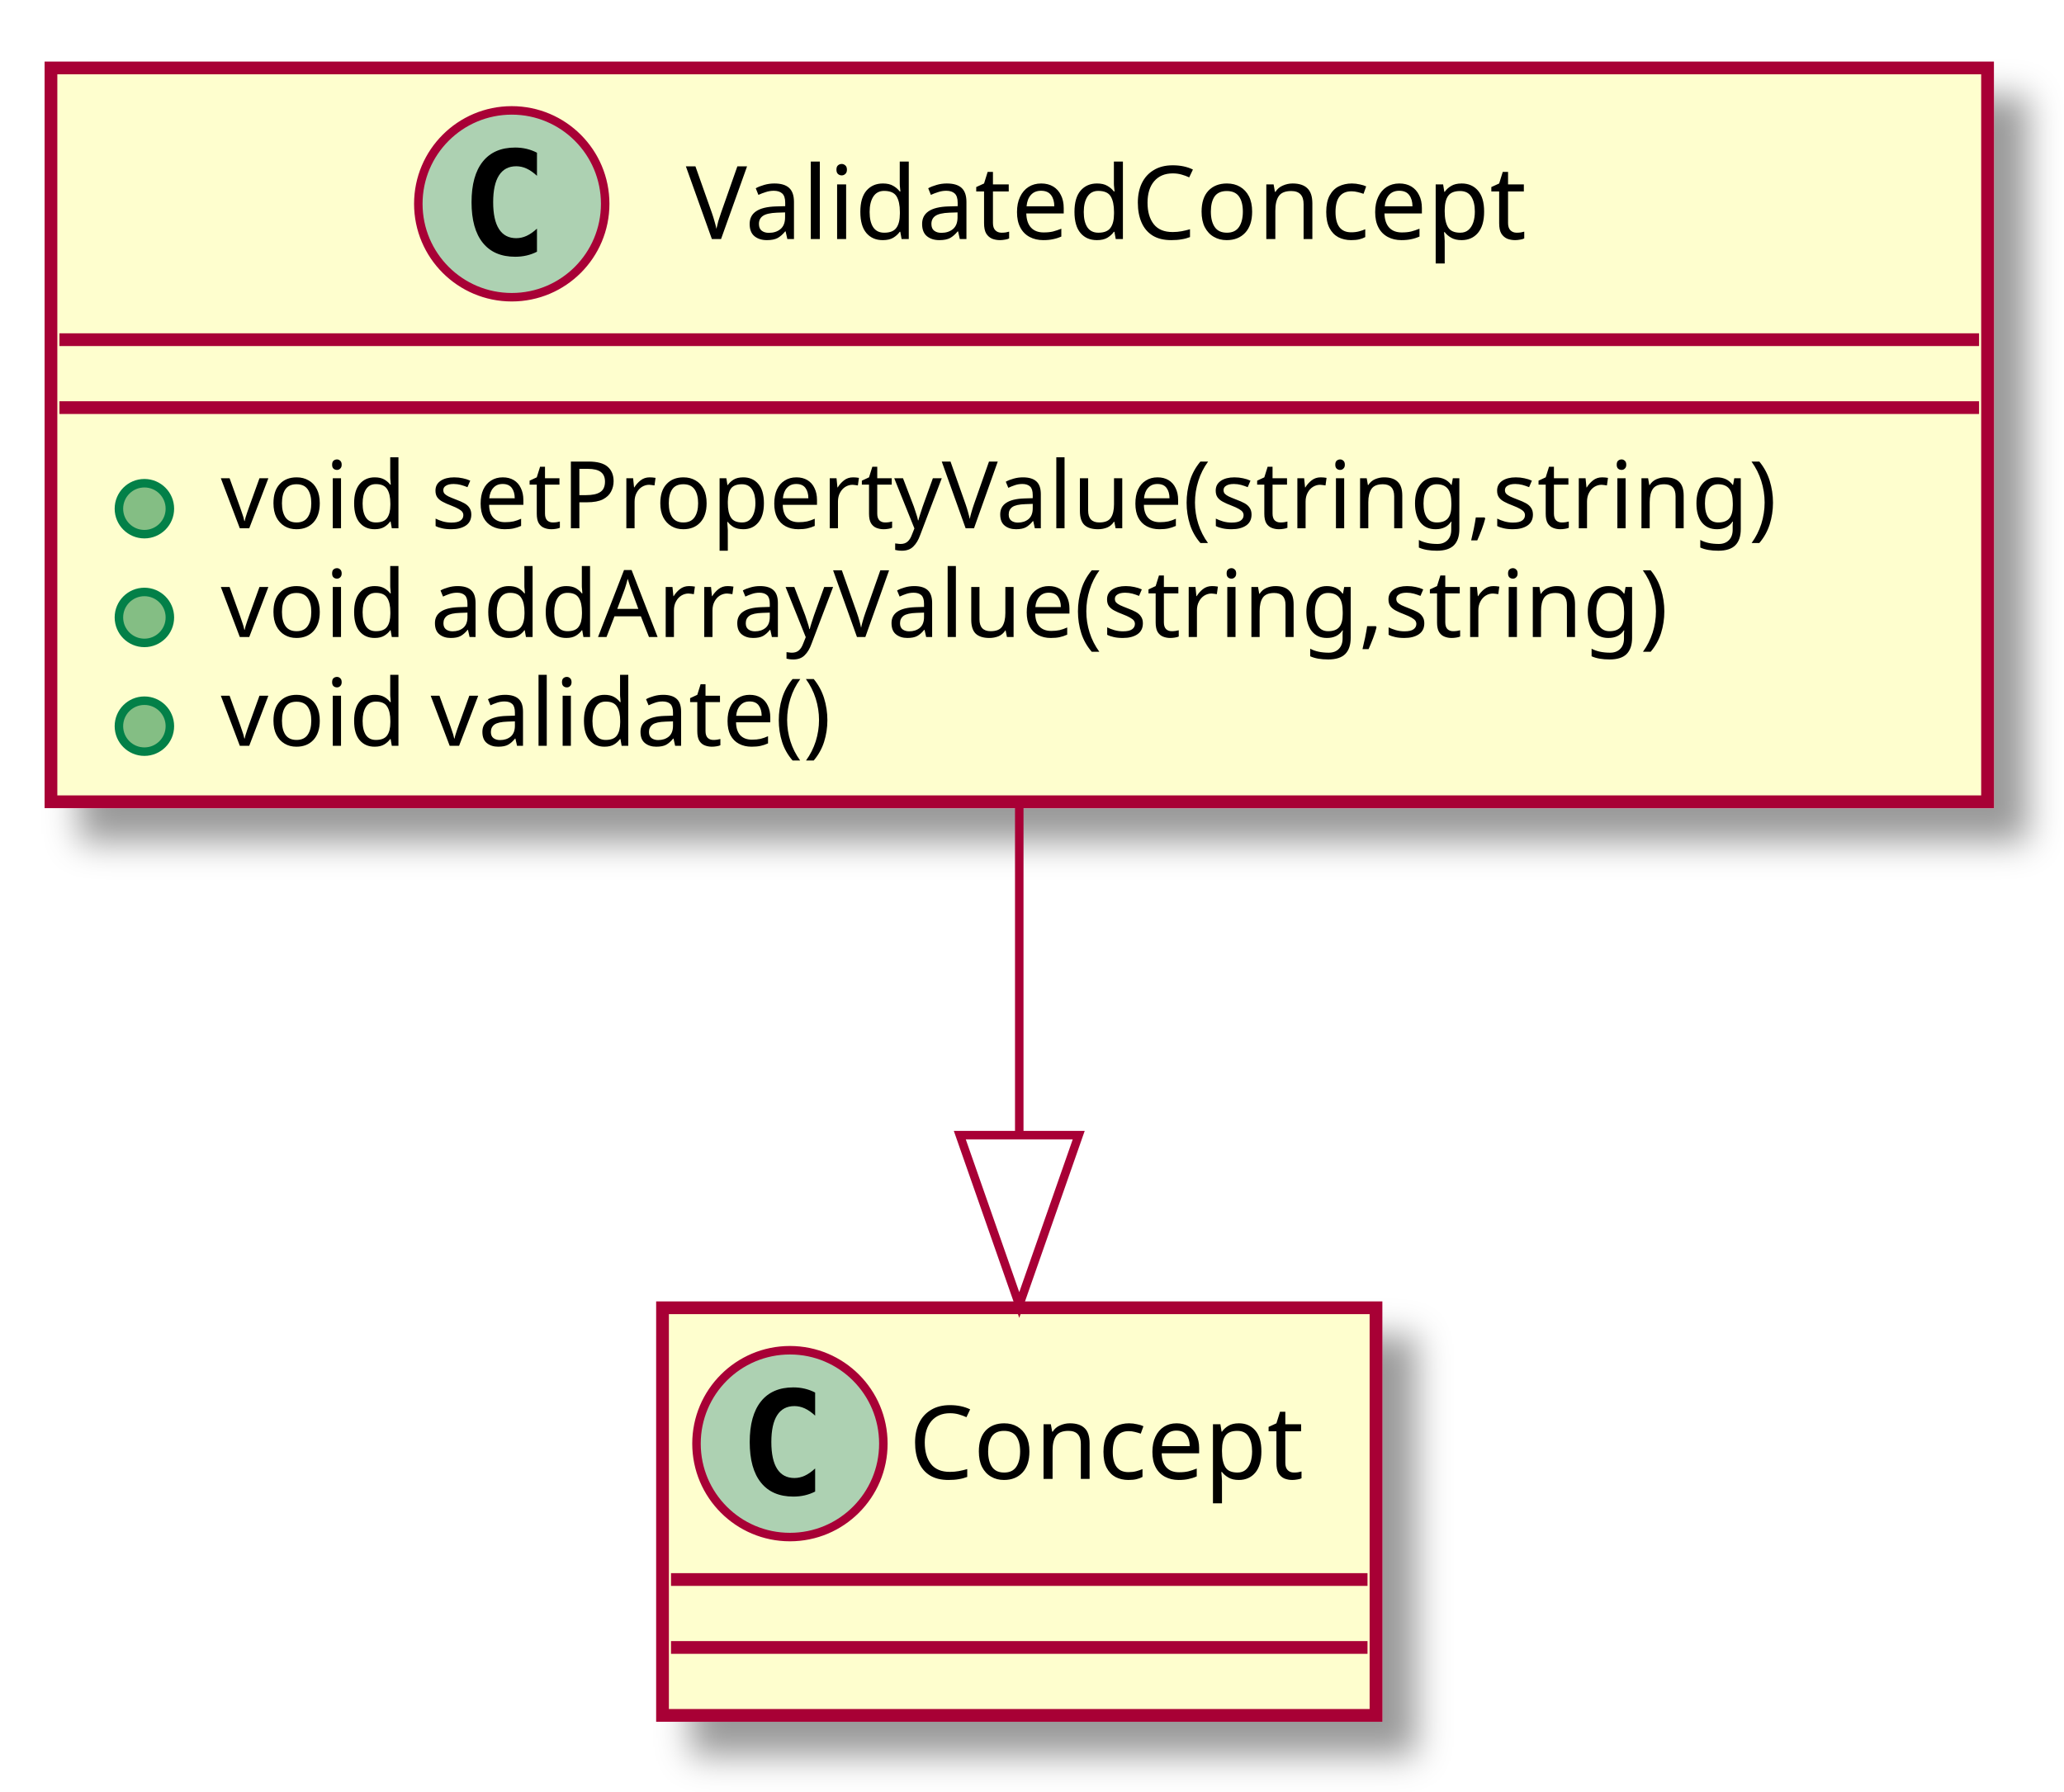
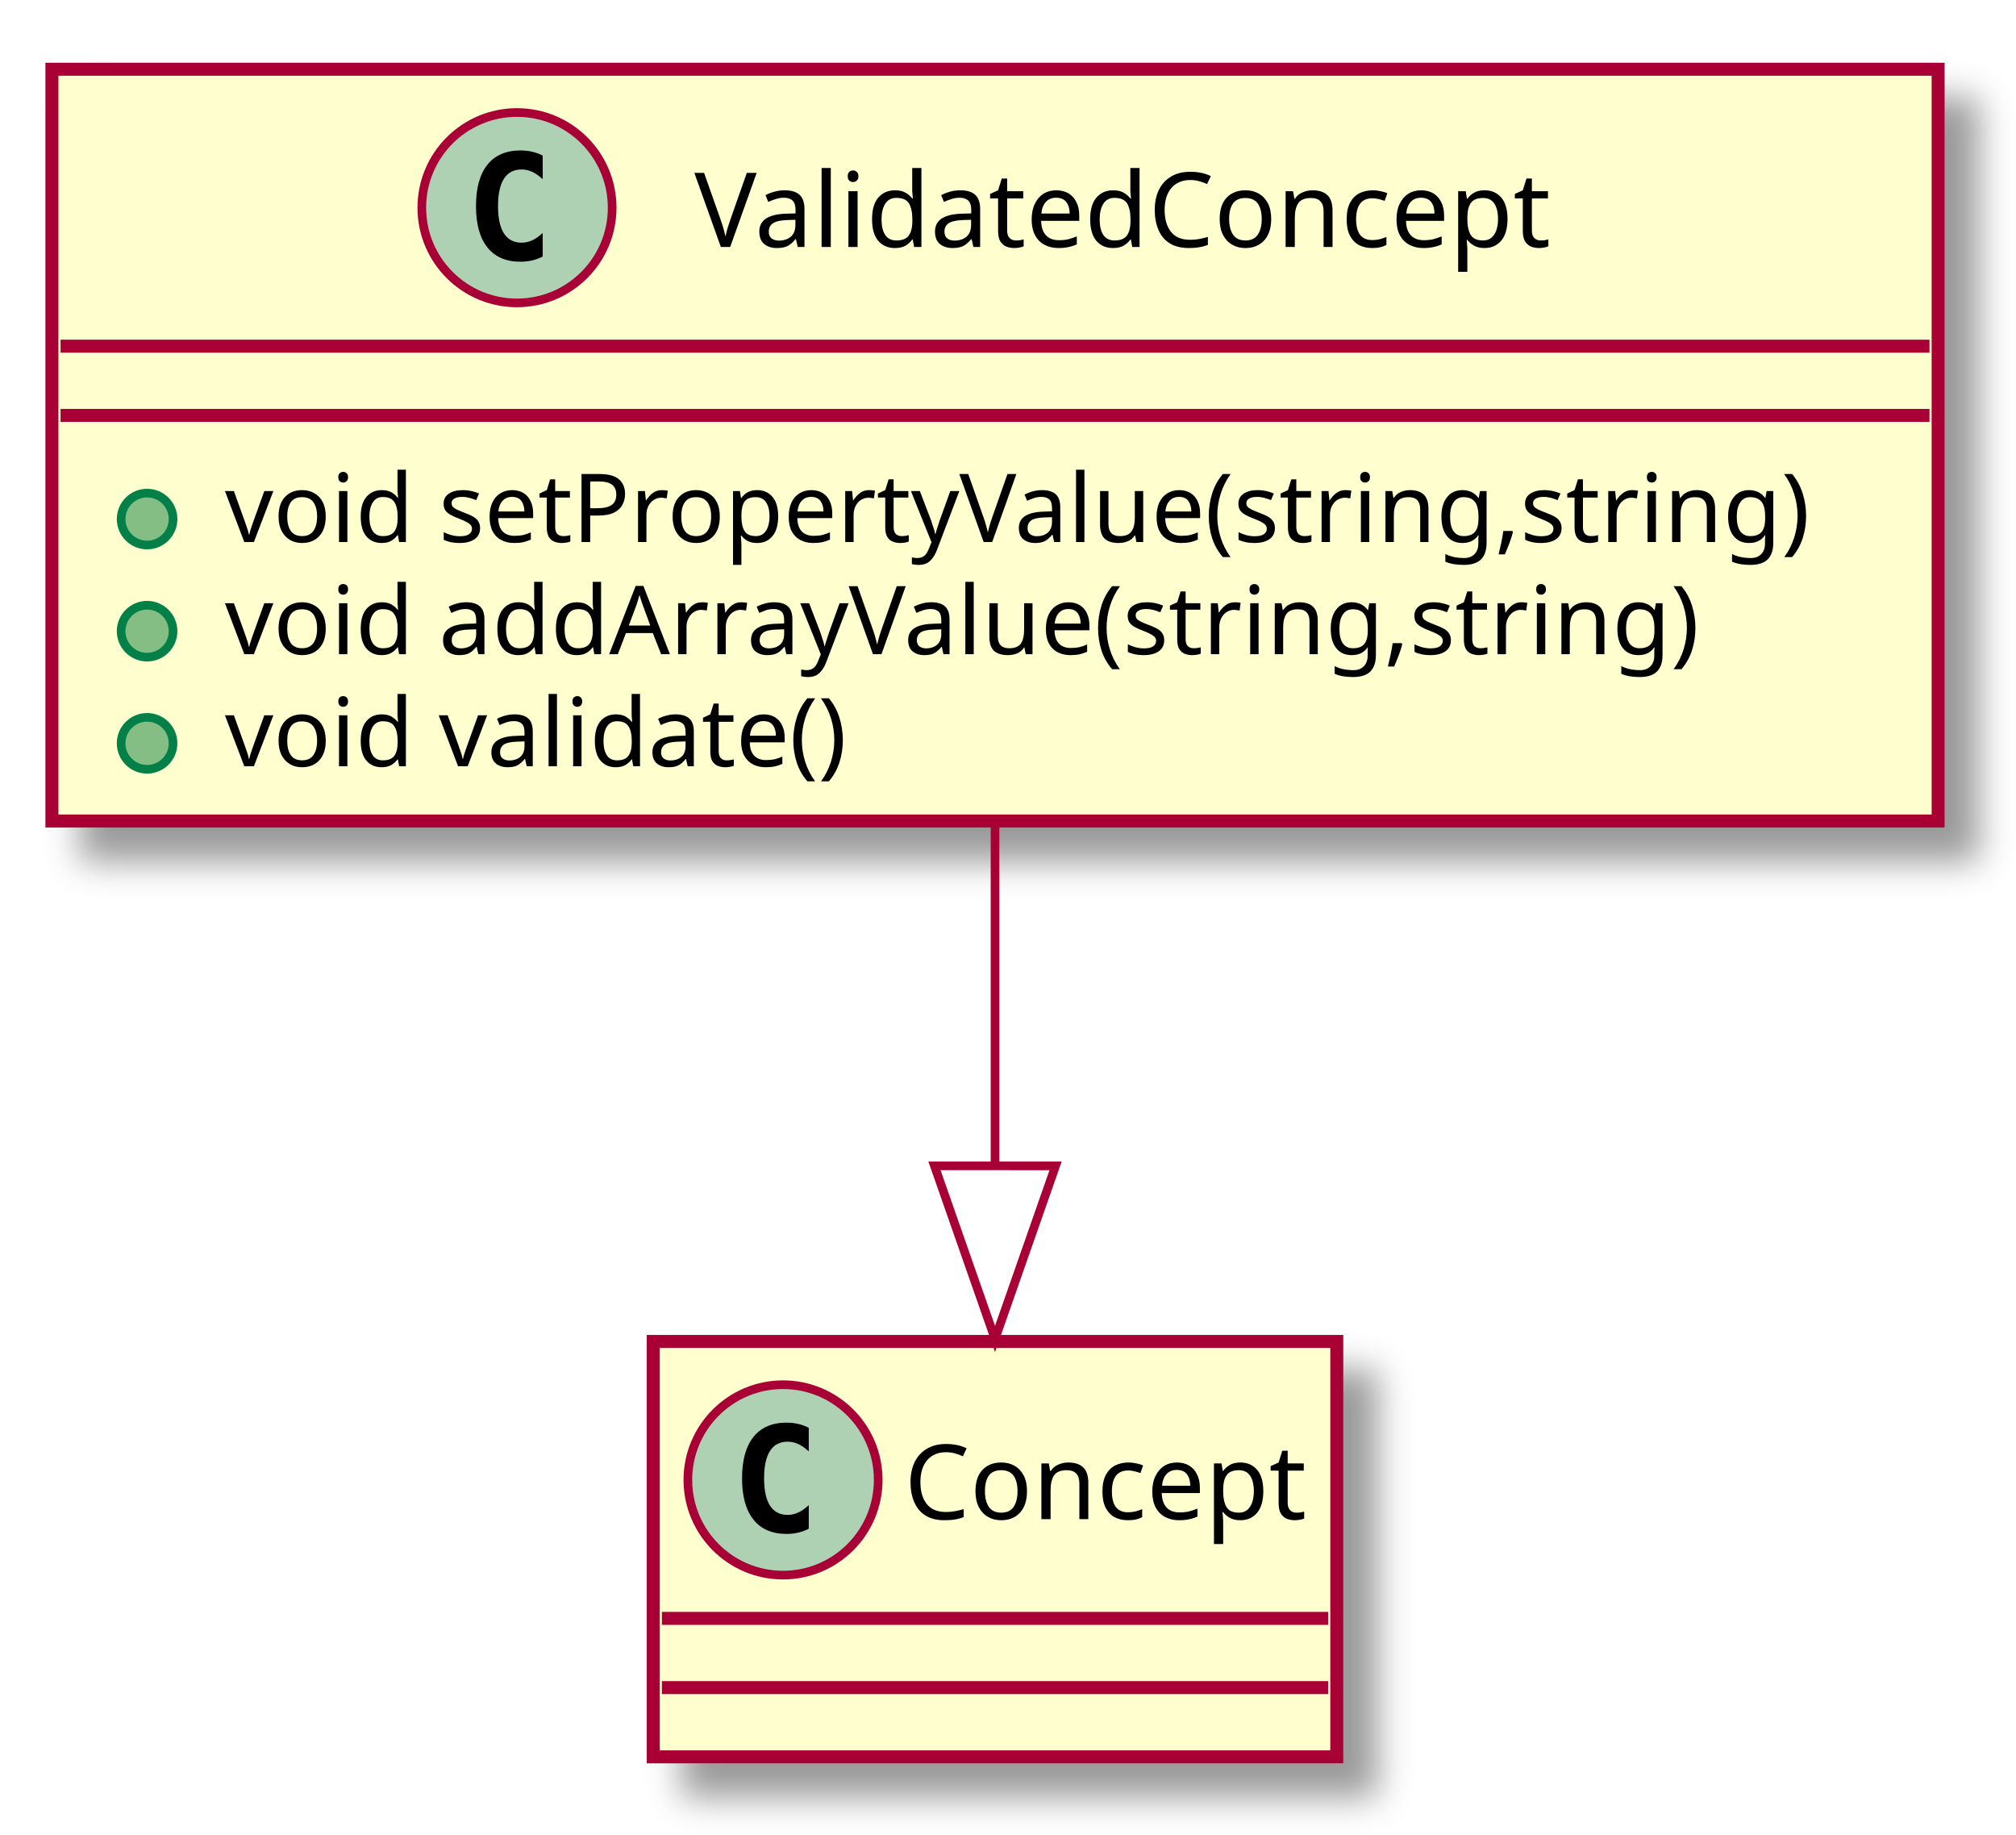
- <svg xmlns="http://www.w3.org/2000/svg" contentScriptType="application/ecmascript" contentStyleType="text/css" height="211px" preserveAspectRatio="none" style="width:243px;height:211px;" version="1.1" viewBox="0 0 243 211" width="243px" zoomAndPan="magnify">
+ <svg xmlns="http://www.w3.org/2000/svg" contentScriptType="application/ecmascript" contentStyleType="text/css" height="212px" preserveAspectRatio="none" style="width:233px;height:212px;" version="1.1" viewBox="0 0 233 212" width="233px" zoomAndPan="magnify">
  <defs>
-     <filter height="300%" id="f83tnc1" width="300%" x="-1" y="-1">
+     <filter height="300%" id="fvl3qdl" width="300%" x="-1" y="-1">
      <feGaussianBlur result="blurOut" stdDeviation="2.0" />
      <feColorMatrix in="blurOut" result="blurOut2" type="matrix" values="0 0 0 0 0 0 0 0 0 0 0 0 0 0 0 0 0 0 .4 0" />
      <feOffset dx="4.0" dy="4.0" in="blurOut2" result="blurOut3" />
      <feBlend in="SourceGraphic" in2="blurOut3" mode="normal" />
    </filter>
  </defs>
  <g>
-     <rect fill="#FEFECE" filter="url(#f83tnc1)" height="86.414" style="stroke: #A80036; stroke-width: 1.5;" width="228" x="6" y="8" />
-     <ellipse cx="60.25" cy="24" fill="#ADD1B2" rx="11" ry="11" style="stroke: #A80036; stroke-width: 1.0;" />
-     <path d="M63.219,29.641 Q62.641,29.938 62,30.086 Q61.359,30.234 60.656,30.234 Q58.156,30.234 56.836,28.586 Q55.516,26.938 55.516,23.812 Q55.516,20.688 56.836,19.031 Q58.156,17.375 60.656,17.375 Q61.359,17.375 62.008,17.531 Q62.656,17.688 63.219,17.984 L63.219,20.703 Q62.594,20.125 62,19.852 Q61.406,19.578 60.781,19.578 Q59.438,19.578 58.75,20.648 Q58.062,21.719 58.062,23.812 Q58.062,25.906 58.75,26.977 Q59.438,28.047 60.781,28.047 Q61.406,28.047 62,27.773 Q62.594,27.5 63.219,26.922 L63.219,29.641 Z " />
-     <text fill="#000000" font-family="sans-serif" font-size="12" lengthAdjust="spacingAndGlyphs" textLength="111" x="80.75" y="28.154">ValidatedConcept</text>
-     <line style="stroke: #A80036; stroke-width: 1.5;" x1="7" x2="233" y1="40" y2="40" />
-     <line style="stroke: #A80036; stroke-width: 1.5;" x1="7" x2="233" y1="48" y2="48" />
-     <ellipse cx="17" cy="59.902" fill="#84BE84" rx="3" ry="3" style="stroke: #038048; stroke-width: 1.0;" />
-     <text fill="#000000" font-family="sans-serif" font-size="11" lengthAdjust="spacingAndGlyphs" textLength="202" x="26" y="62.21">void setPropertyValue(string,string)</text>
-     <ellipse cx="17" cy="72.707" fill="#84BE84" rx="3" ry="3" style="stroke: #038048; stroke-width: 1.0;" />
-     <text fill="#000000" font-family="sans-serif" font-size="11" lengthAdjust="spacingAndGlyphs" textLength="187" x="26" y="75.015">void addArrayValue(string,string)</text>
-     <ellipse cx="17" cy="85.512" fill="#84BE84" rx="3" ry="3" style="stroke: #038048; stroke-width: 1.0;" />
-     <text fill="#000000" font-family="sans-serif" font-size="11" lengthAdjust="spacingAndGlyphs" textLength="79" x="26" y="87.82">void validate()</text>
-     <rect fill="#FEFECE" filter="url(#f83tnc1)" height="48" style="stroke: #A80036; stroke-width: 1.5;" width="84" x="78" y="154" />
-     <ellipse cx="93" cy="170" fill="#ADD1B2" rx="11" ry="11" style="stroke: #A80036; stroke-width: 1.0;" />
-     <path d="M95.969,175.641 Q95.391,175.938 94.75,176.086 Q94.109,176.234 93.406,176.234 Q90.906,176.234 89.586,174.586 Q88.266,172.938 88.266,169.812 Q88.266,166.688 89.586,165.031 Q90.906,163.375 93.406,163.375 Q94.109,163.375 94.758,163.531 Q95.406,163.688 95.969,163.984 L95.969,166.703 Q95.344,166.125 94.75,165.852 Q94.156,165.578 93.531,165.578 Q92.188,165.578 91.5,166.648 Q90.812,167.719 90.812,169.812 Q90.812,171.906 91.5,172.977 Q92.188,174.047 93.531,174.047 Q94.156,174.047 94.75,173.773 Q95.344,173.5 95.969,172.922 L95.969,175.641 Z " />
-     <text fill="#000000" font-family="sans-serif" font-size="12" lengthAdjust="spacingAndGlyphs" textLength="52" x="107" y="174.154">Concept</text>
-     <line style="stroke: #A80036; stroke-width: 1.5;" x1="79" x2="161" y1="186" y2="186" />
-     <line style="stroke: #A80036; stroke-width: 1.5;" x1="79" x2="161" y1="194" y2="194" />
-     <path d="M120,94.319 C120,106.869 120,120.635 120,133.272 " fill="none" style="stroke: #A80036; stroke-width: 1.0;" />
-     <polygon fill="none" points="127,133.672,120,153.672,113,133.672,127,133.672" style="stroke: #A80036; stroke-width: 1.0;" />
+     <rect fill="#FEFECE" filter="url(#fvl3qdl)" height="86.865" style="stroke: #A80036; stroke-width: 1.5;" width="218" x="6" y="8" />
+     <ellipse cx="59.75" cy="24" fill="#ADD1B2" rx="11" ry="11" style="stroke: #A80036; stroke-width: 1.0;" />
+     <path d="M62.723,29.643 Q62.142,29.942 61.503,30.091 Q60.864,30.241 60.158,30.241 Q57.651,30.241 56.331,28.589 Q55.012,26.937 55.012,23.816 Q55.012,20.686 56.331,19.035 Q57.651,17.383 60.158,17.383 Q60.864,17.383 61.511,17.532 Q62.159,17.682 62.723,17.98 L62.723,20.703 Q62.092,20.122 61.499,19.852 Q60.905,19.582 60.274,19.582 Q58.93,19.582 58.245,20.649 Q57.56,21.716 57.56,23.816 Q57.56,25.908 58.245,26.974 Q58.93,28.041 60.274,28.041 Q60.905,28.041 61.499,27.771 Q62.092,27.502 62.723,26.92 Z " />
+     <text fill="#000000" font-family="sans-serif" font-size="12" lengthAdjust="spacingAndGlyphs" textLength="102" x="80.25" y="28.535">ValidatedConcept</text>
+     <line style="stroke: #A80036; stroke-width: 1.5;" x1="7" x2="223" y1="40" y2="40" />
+     <line style="stroke: #A80036; stroke-width: 1.5;" x1="7" x2="223" y1="48" y2="48" />
+     <ellipse cx="17" cy="59.977" fill="#84BE84" rx="3" ry="3" style="stroke: #038048; stroke-width: 1.0;" />
+     <text fill="#000000" font-family="sans-serif" font-size="11" lengthAdjust="spacingAndGlyphs" textLength="192" x="26" y="62.635">void setPropertyValue(string,string)</text>
+     <ellipse cx="17" cy="72.933" fill="#84BE84" rx="3" ry="3" style="stroke: #038048; stroke-width: 1.0;" />
+     <text fill="#000000" font-family="sans-serif" font-size="11" lengthAdjust="spacingAndGlyphs" textLength="180" x="26" y="75.59">void addArrayValue(string,string)</text>
+     <ellipse cx="17" cy="85.888" fill="#84BE84" rx="3" ry="3" style="stroke: #038048; stroke-width: 1.0;" />
+     <text fill="#000000" font-family="sans-serif" font-size="11" lengthAdjust="spacingAndGlyphs" textLength="75" x="26" y="88.545">void validate()</text>
+     <rect fill="#FEFECE" filter="url(#fvl3qdl)" height="48" style="stroke: #A80036; stroke-width: 1.5;" width="79" x="75.5" y="155" />
+     <ellipse cx="90.5" cy="171" fill="#ADD1B2" rx="11" ry="11" style="stroke: #A80036; stroke-width: 1.0;" />
+     <path d="M93.473,176.643 Q92.892,176.942 92.253,177.091 Q91.614,177.241 90.908,177.241 Q88.401,177.241 87.082,175.589 Q85.762,173.937 85.762,170.816 Q85.762,167.686 87.082,166.035 Q88.401,164.383 90.908,164.383 Q91.614,164.383 92.261,164.532 Q92.909,164.682 93.473,164.981 L93.473,167.703 Q92.842,167.122 92.249,166.852 Q91.655,166.583 91.024,166.583 Q89.68,166.583 88.995,167.649 Q88.31,168.716 88.31,170.816 Q88.31,172.908 88.995,173.974 Q89.68,175.041 91.024,175.041 Q91.655,175.041 92.249,174.771 Q92.842,174.501 93.473,173.92 Z " />
+     <text fill="#000000" font-family="sans-serif" font-size="12" lengthAdjust="spacingAndGlyphs" textLength="47" x="104.5" y="175.535">Concept</text>
+     <line style="stroke: #A80036; stroke-width: 1.5;" x1="76.5" x2="153.5" y1="187" y2="187" />
+     <line style="stroke: #A80036; stroke-width: 1.5;" x1="76.5" x2="153.5" y1="195" y2="195" />
+     <path d="M115,95.339 C115,107.921 115,121.694 115,134.327 " fill="none" style="stroke: #A80036; stroke-width: 1.0;" />
+     <polygon fill="none" points="122,134.712,115,154.712,108,134.711,122,134.712" style="stroke: #A80036; stroke-width: 1.0;" />
  </g>
</svg>
